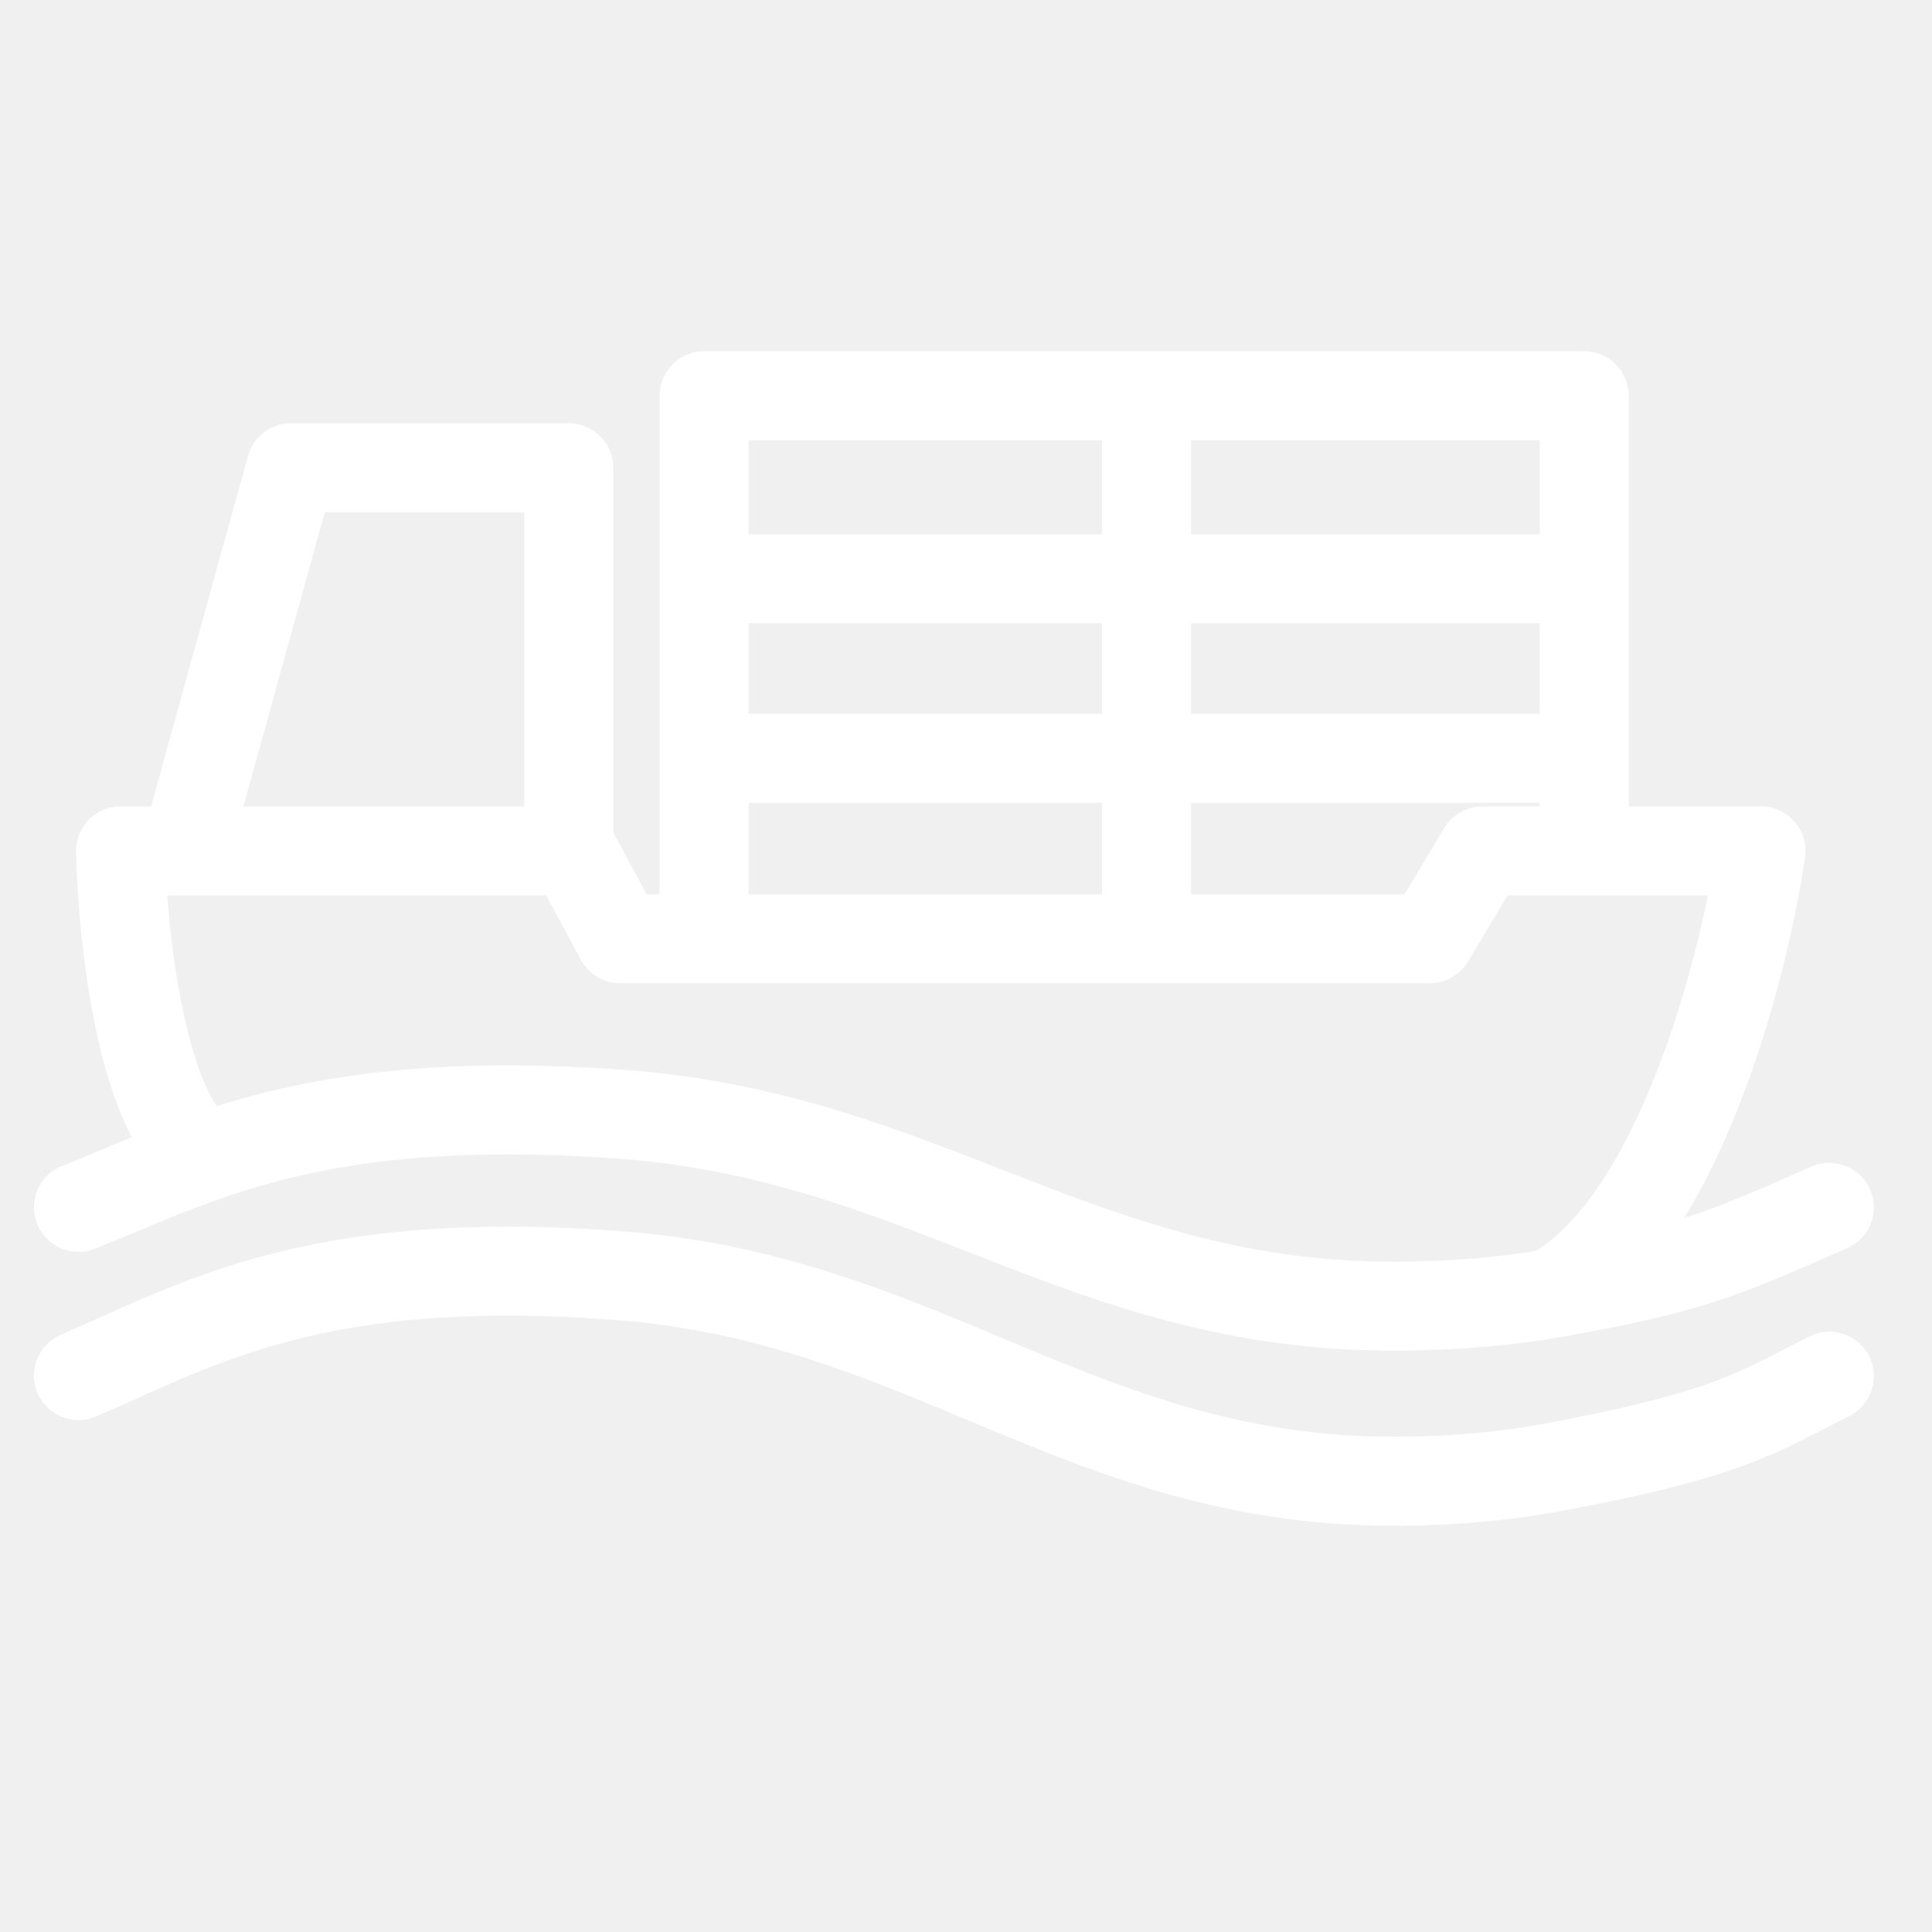
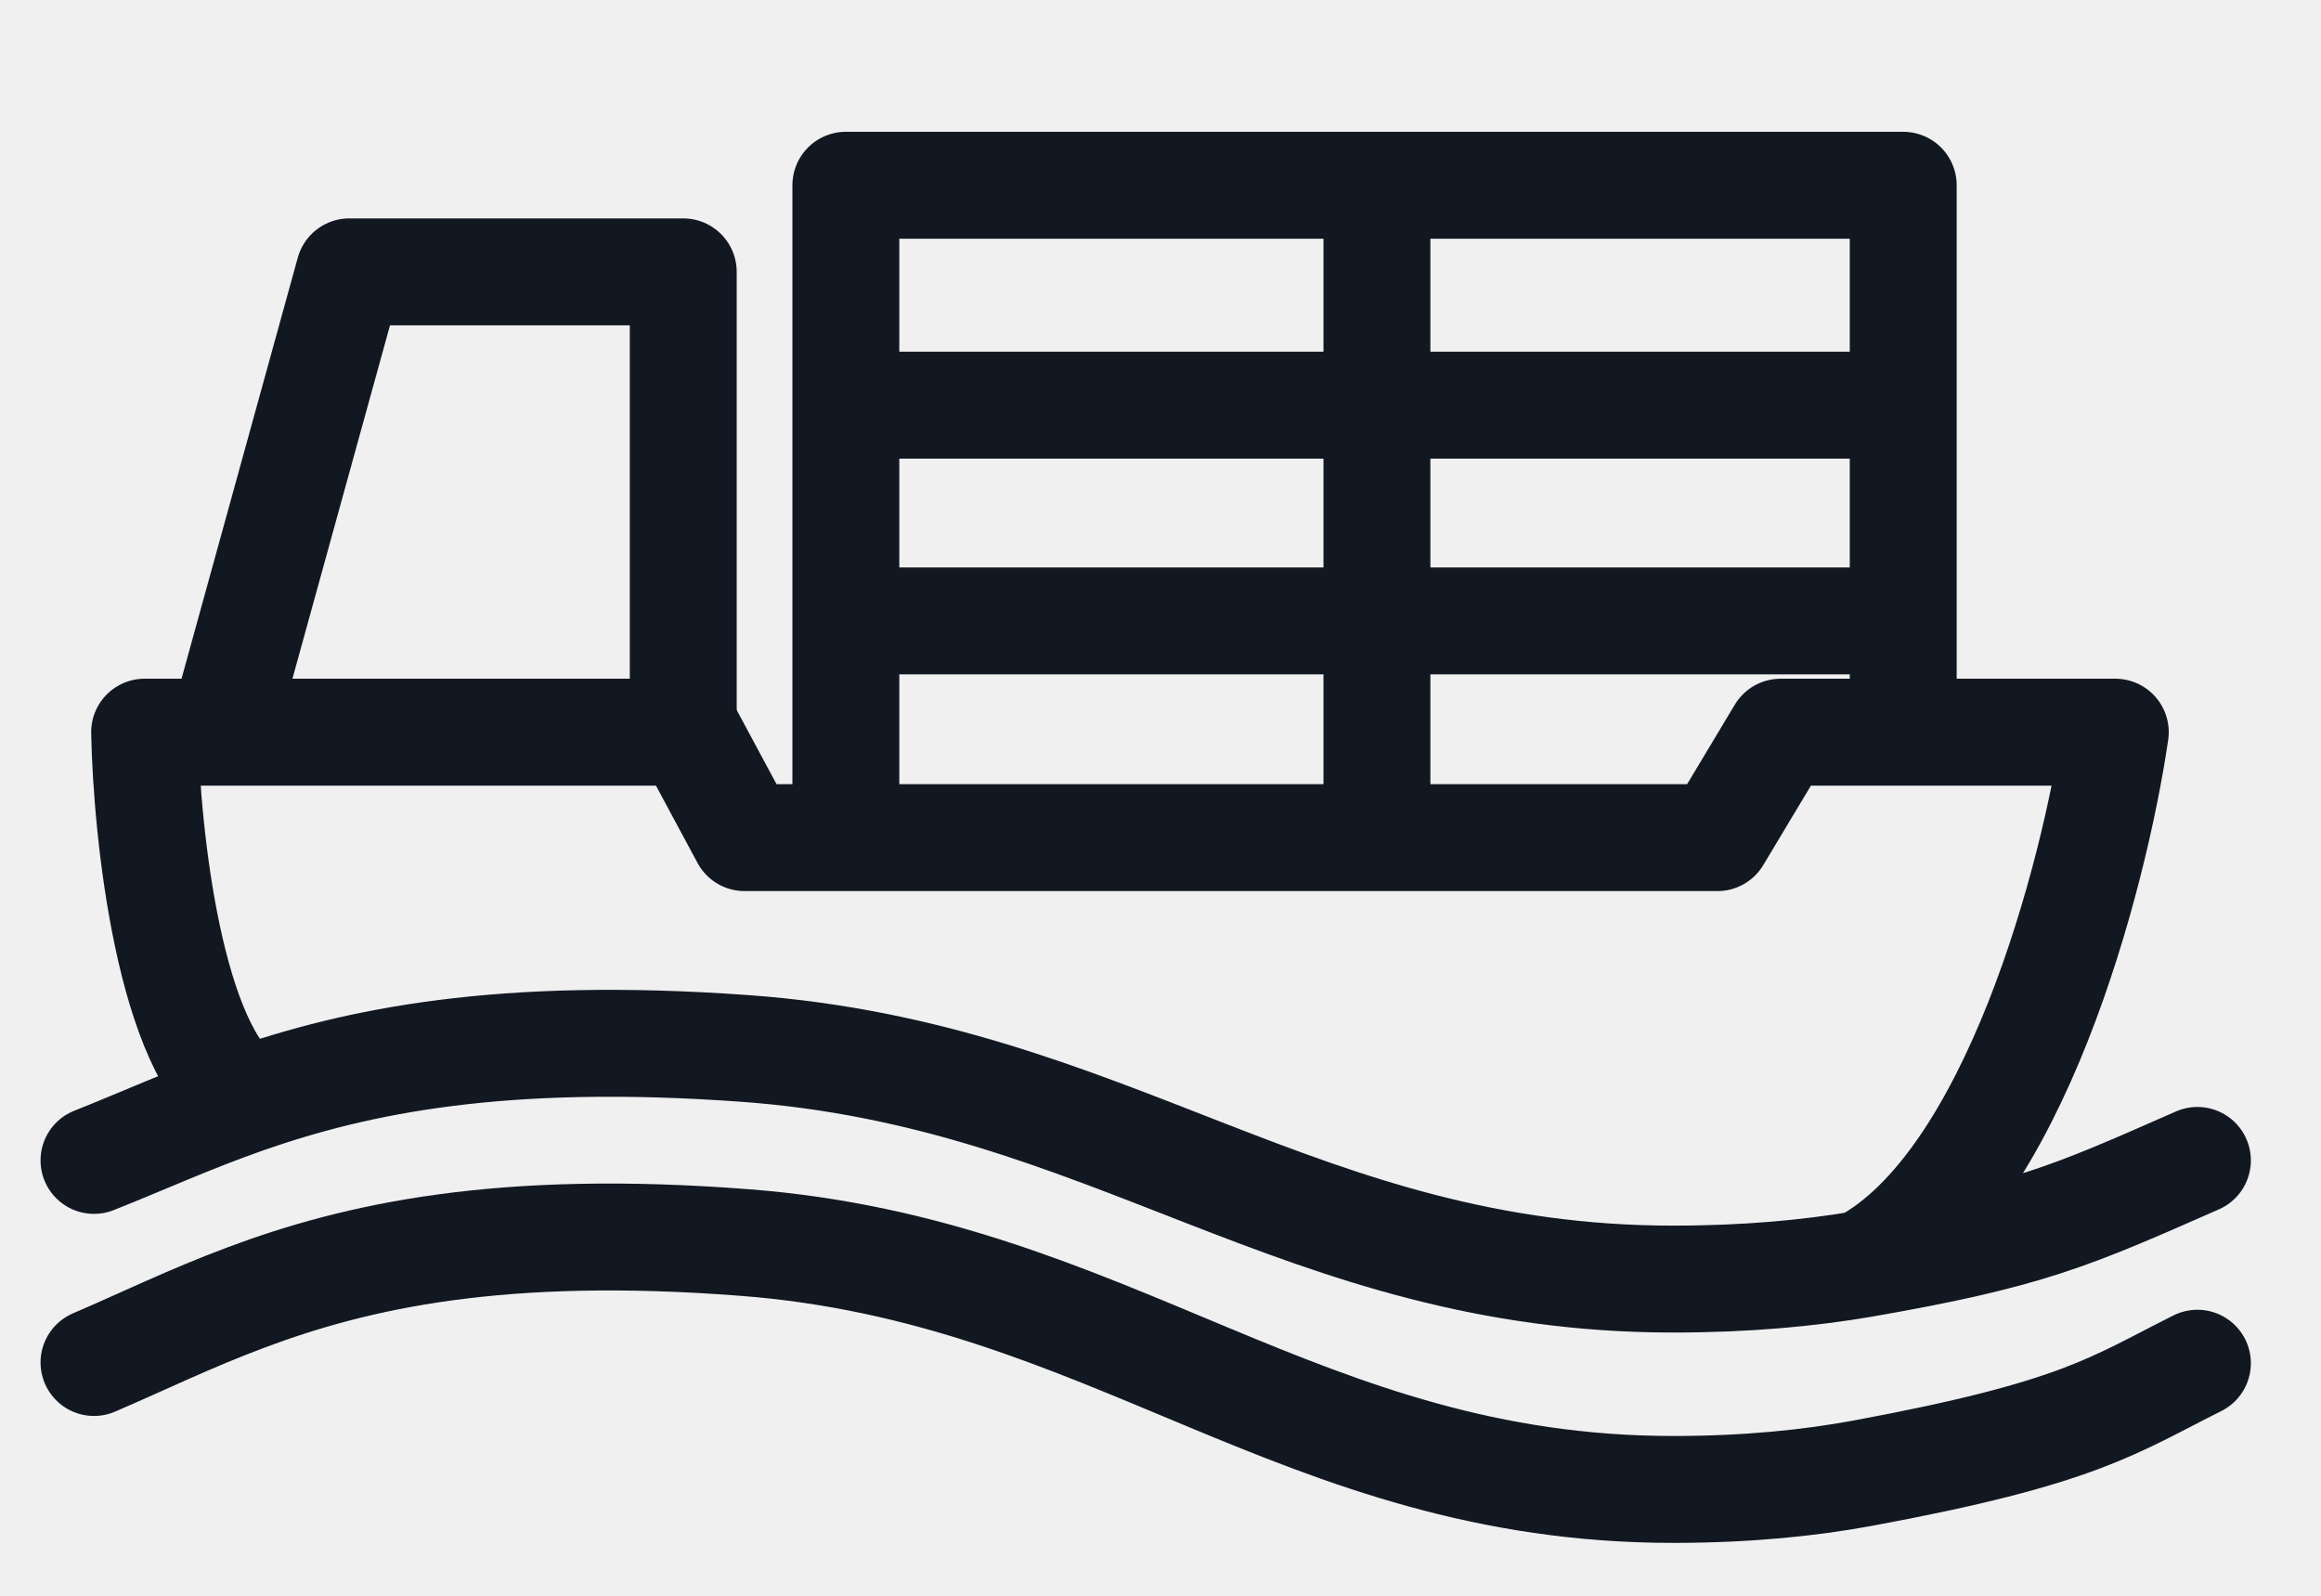
- <svg xmlns="http://www.w3.org/2000/svg" width="16" height="16" viewBox="0 0 16 16" fill="none">
-   <path d="M0.65 9.999C0.98 9.868 1.309 9.717 1.695 9.582M15.15 9.999C14.28 10.382 13.99 10.514 12.842 10.713M12.842 10.713C12.474 10.776 12.043 10.817 11.536 10.817C8.967 10.817 7.661 9.409 5.135 9.227C3.455 9.106 2.462 9.314 1.695 9.582M12.842 10.713C13.887 10.157 14.439 8.037 14.584 7.047H12.276L11.841 7.774H5.135L4.743 7.047H0.998C1.013 7.753 1.173 9.248 1.695 9.582" stroke="white" stroke-width="0.737" stroke-linecap="round" stroke-linejoin="round" />
-   <path d="M0.65 11.392C0.98 11.251 1.309 11.089 1.695 10.945C2.462 10.658 3.455 10.435 5.135 10.565C7.661 10.759 8.967 12.267 11.536 12.267C12.043 12.267 12.474 12.223 12.842 12.155C14.339 11.878 14.57 11.687 15.15 11.397" stroke="white" stroke-width="0.737" stroke-linecap="round" stroke-linejoin="round" />
-   <path d="M1.52 7.09L2.409 3.874H4.71V7.09M5.831 7.917V4.793M13.12 7.09V4.793M13.12 4.793V3.277H5.831V4.793M13.12 4.793H5.831" stroke="white" stroke-width="0.737" stroke-linejoin="round" />
-   <path d="M5.87 6.28H13.12M9.495 3.277V7.917" stroke="white" stroke-width="0.737" stroke-linejoin="round" />
+ <svg xmlns="http://www.w3.org/2000/svg" width="16" height="11" viewBox="0 0 16 11" fill="none">
+   <g id="Group 508">
+     <path id="Vector 11" d="M0.648 7.999C0.979 7.868 1.308 7.717 1.693 7.582M15.148 7.999C14.278 8.382 13.988 8.514 12.841 8.713M12.841 8.713C12.472 8.776 12.042 8.817 11.534 8.817C8.965 8.817 7.659 7.409 5.133 7.227C3.453 7.106 2.46 7.314 1.693 7.582M12.841 8.713C13.886 8.157 14.437 6.037 14.582 5.047H12.275L11.839 5.774H5.133L4.742 5.047H0.997C1.011 5.753 1.171 7.248 1.693 7.582" stroke="#121822" stroke-width="0.737" stroke-linecap="round" stroke-linejoin="round" />
+     <path id="Vector 14" d="M0.648 9.392C0.979 9.25 1.308 9.089 1.693 8.945C2.46 8.657 3.453 8.435 5.133 8.565C7.659 8.759 8.965 10.267 11.534 10.267C12.042 10.267 12.472 10.223 12.841 10.155C14.337 9.878 14.568 9.687 15.148 9.397" stroke="#121822" stroke-width="0.737" stroke-linecap="round" stroke-linejoin="round" />
+     <path id="Vector 12" d="M1.52 5.09L2.408 1.874H4.71V5.09M5.831 5.917V2.793M13.12 5.09V2.793M13.12 2.793V1.277H5.831V2.793M13.12 2.793H5.831" stroke="#121822" stroke-width="0.737" stroke-linejoin="round" />
+     <path id="Vector 13" d="M5.867 4.28H13.117M9.492 1.277V5.917" stroke="#121822" stroke-width="0.737" stroke-linejoin="round" />
+   </g>
</svg>
